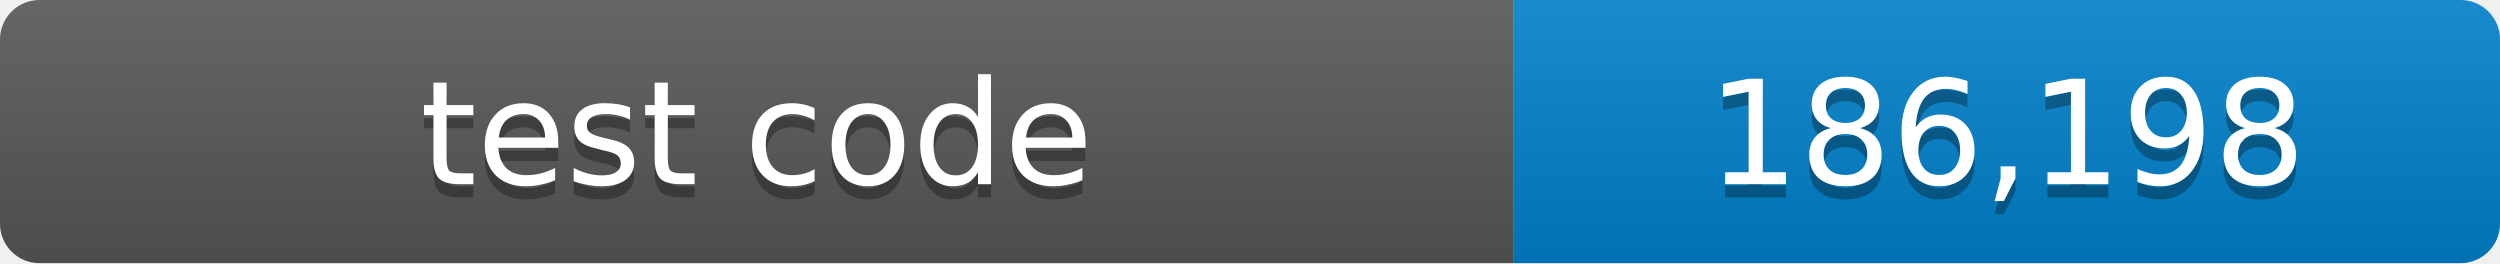
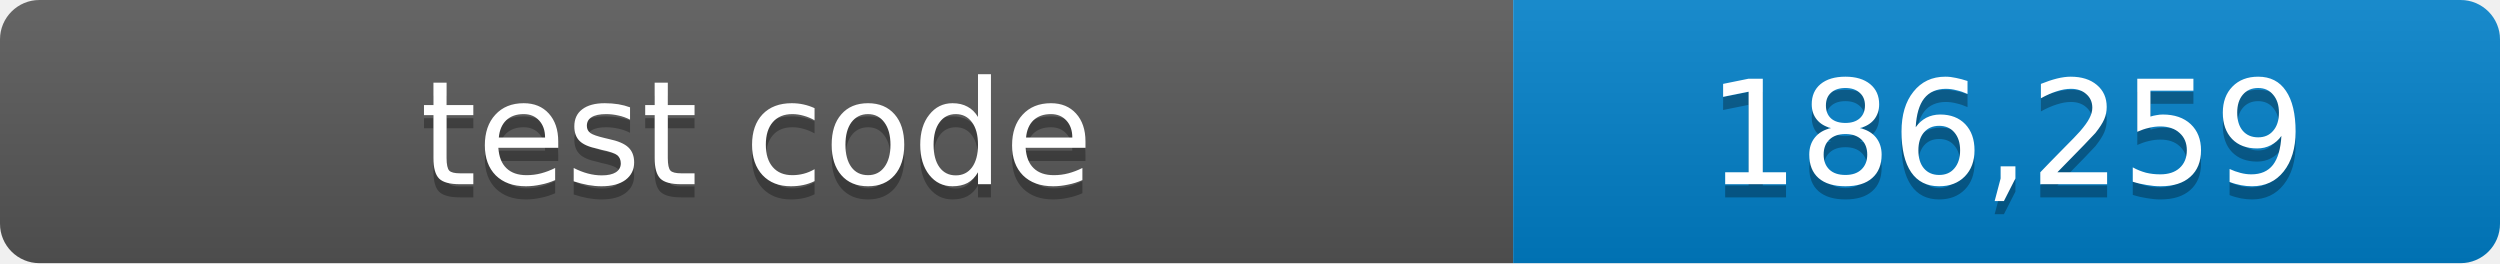
- <svg xmlns="http://www.w3.org/2000/svg" width="190" height="20" role="img" aria-label="test code: 186,198 lines">
+ <svg xmlns="http://www.w3.org/2000/svg" width="190" height="20" role="img" aria-label="test code: 186,259 lines">
  <linearGradient id="shade" x2="0" y2="100%">
    <stop offset="0" stop-color="#fff" stop-opacity=".1" />
    <stop offset="1" stop-opacity=".1" />
  </linearGradient>
  <clipPath id="round">
    <rect width="190" height="20" rx="3" />
  </clipPath>
  <g clip-path="url(#round)">
    <path fill="#555" d="M0 0h115v20H0z" />
    <path fill="#007ec6" d="M115 0h75v20h-75z" />
    <path fill="url(#shade)" d="M0 0h190v20H0z" />
  </g>
  <g fill="#fff" text-anchor="middle" font-family="Verdana,Geneva,DejaVu Sans,sans-serif" font-size="11">
    <text x="57.5" y="15" fill="#010101" fill-opacity=".3">test code</text>
    <text x="57.5" y="14">test code</text>
-     <text x="152.5" y="15" fill="#010101" fill-opacity=".3">186,198</text>
-     <text x="152.5" y="14">186,198</text>
+     <text x="152.5" y="15" fill="#010101" fill-opacity=".3">186,259</text>
+     <text x="152.5" y="14">186,259</text>
  </g>
</svg>
